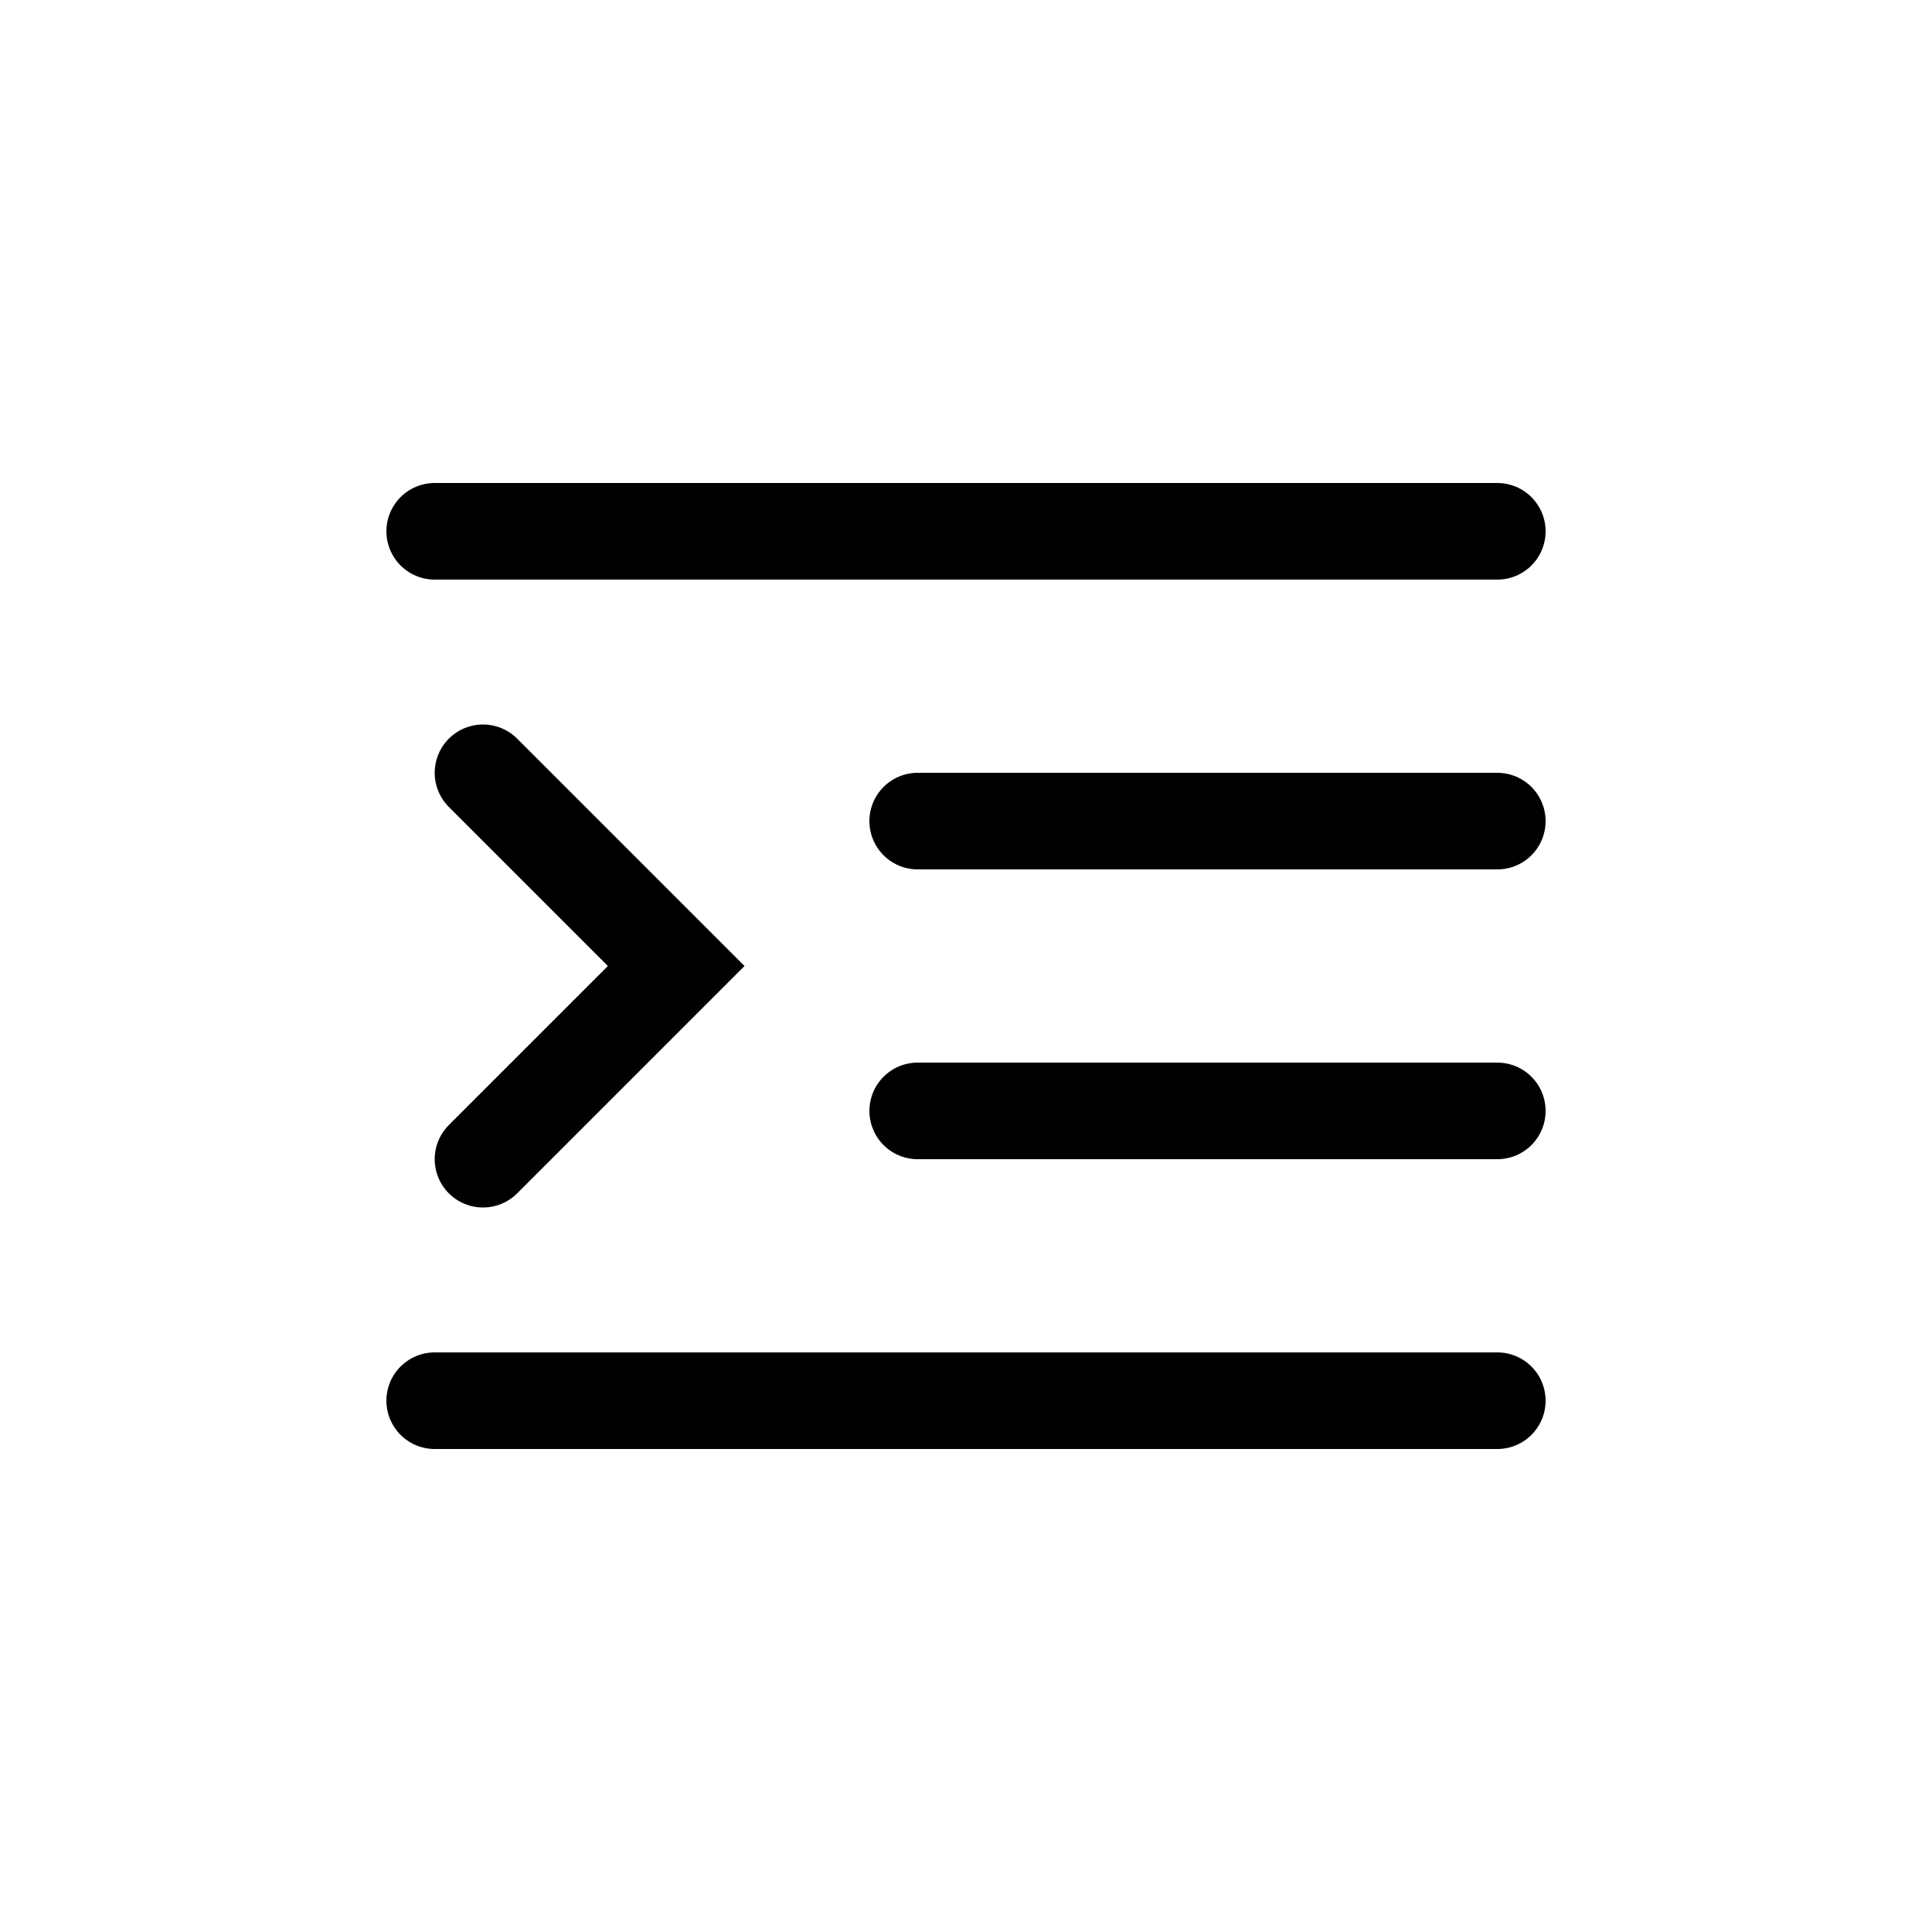
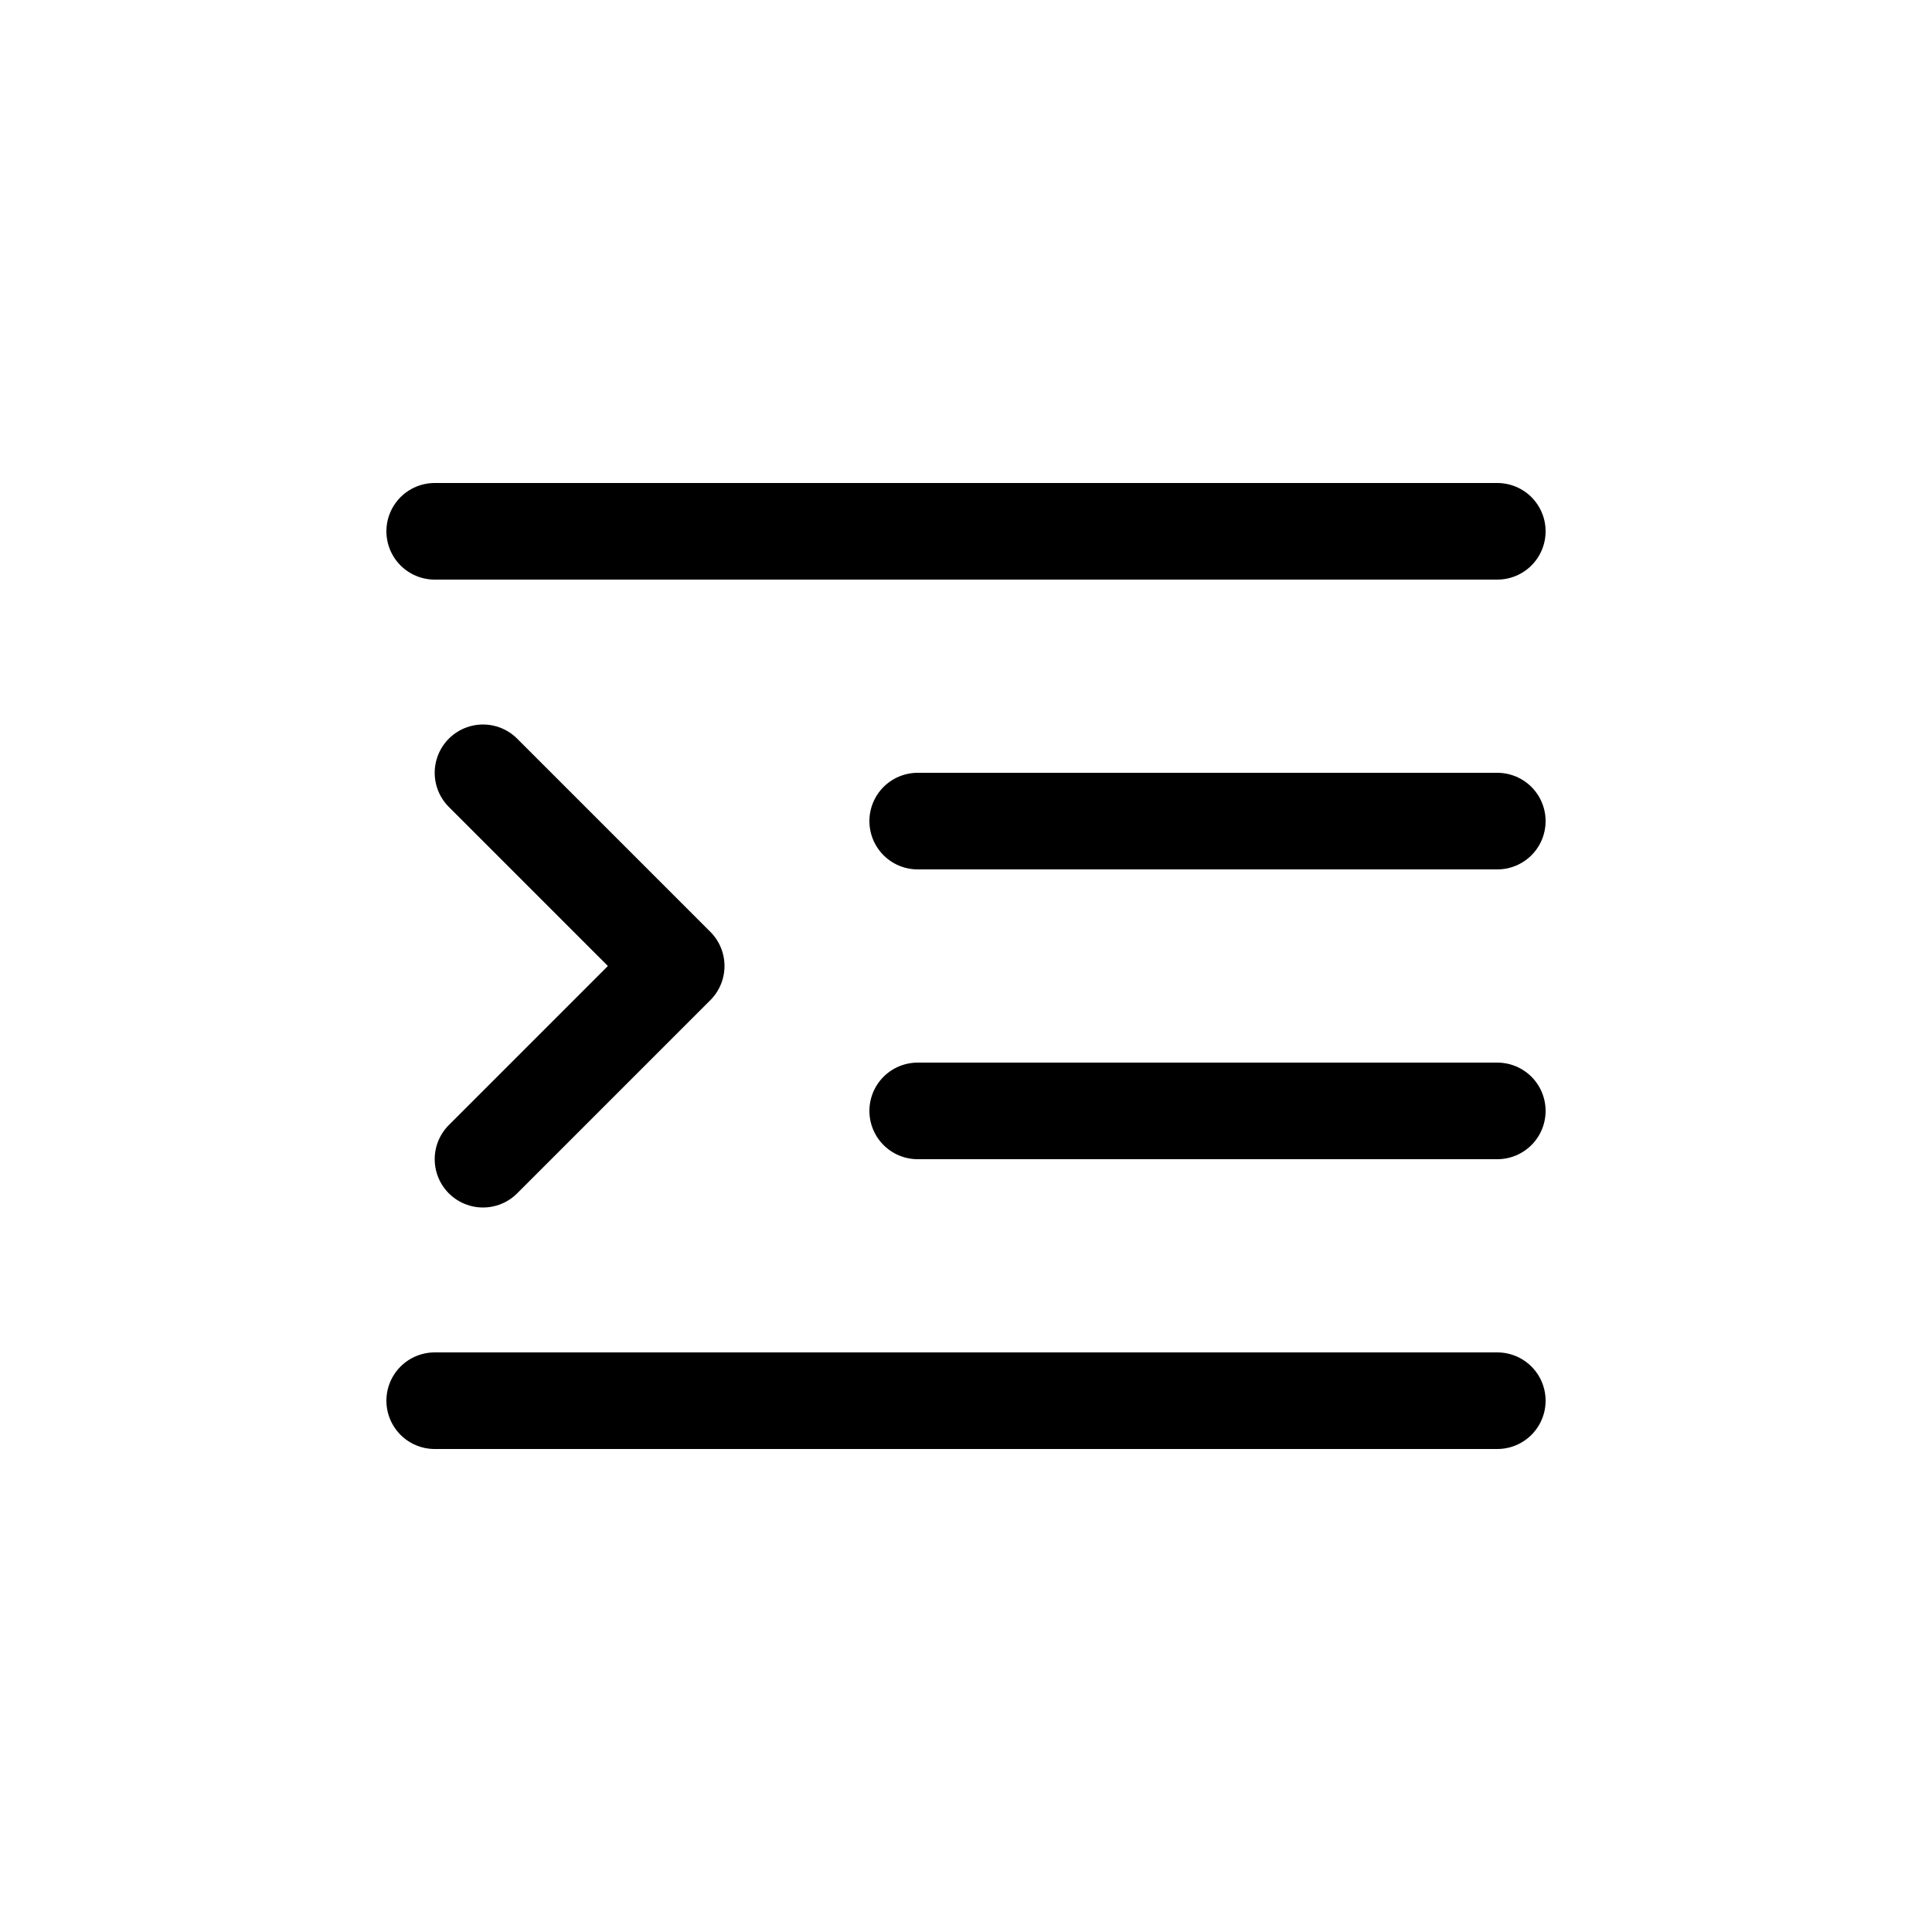
- <svg xmlns="http://www.w3.org/2000/svg" class="bi bi-text-indent" width="20" height="20" viewBox="0 0 20 20">
-   <path d="M4.5 14.5h11m-6-3h6m-6-3h6m-11-3h11M5 8l2 2-2 2" stroke="currentColor" stroke-linecap="round" fill="none" />
+ <svg xmlns="http://www.w3.org/2000/svg" width="20" height="20" viewBox="0 0 20 20">
+   <g fill="none" fill-rule="evenodd" stroke="currentColor" stroke-linecap="round">
+     <path d="M4.5 14.5h11m-6-3h6m-6-3h6m-11-3h11" />
+     <path stroke-linejoin="round" d="M5 8l2 2-2 2" />
+   </g>
</svg>
